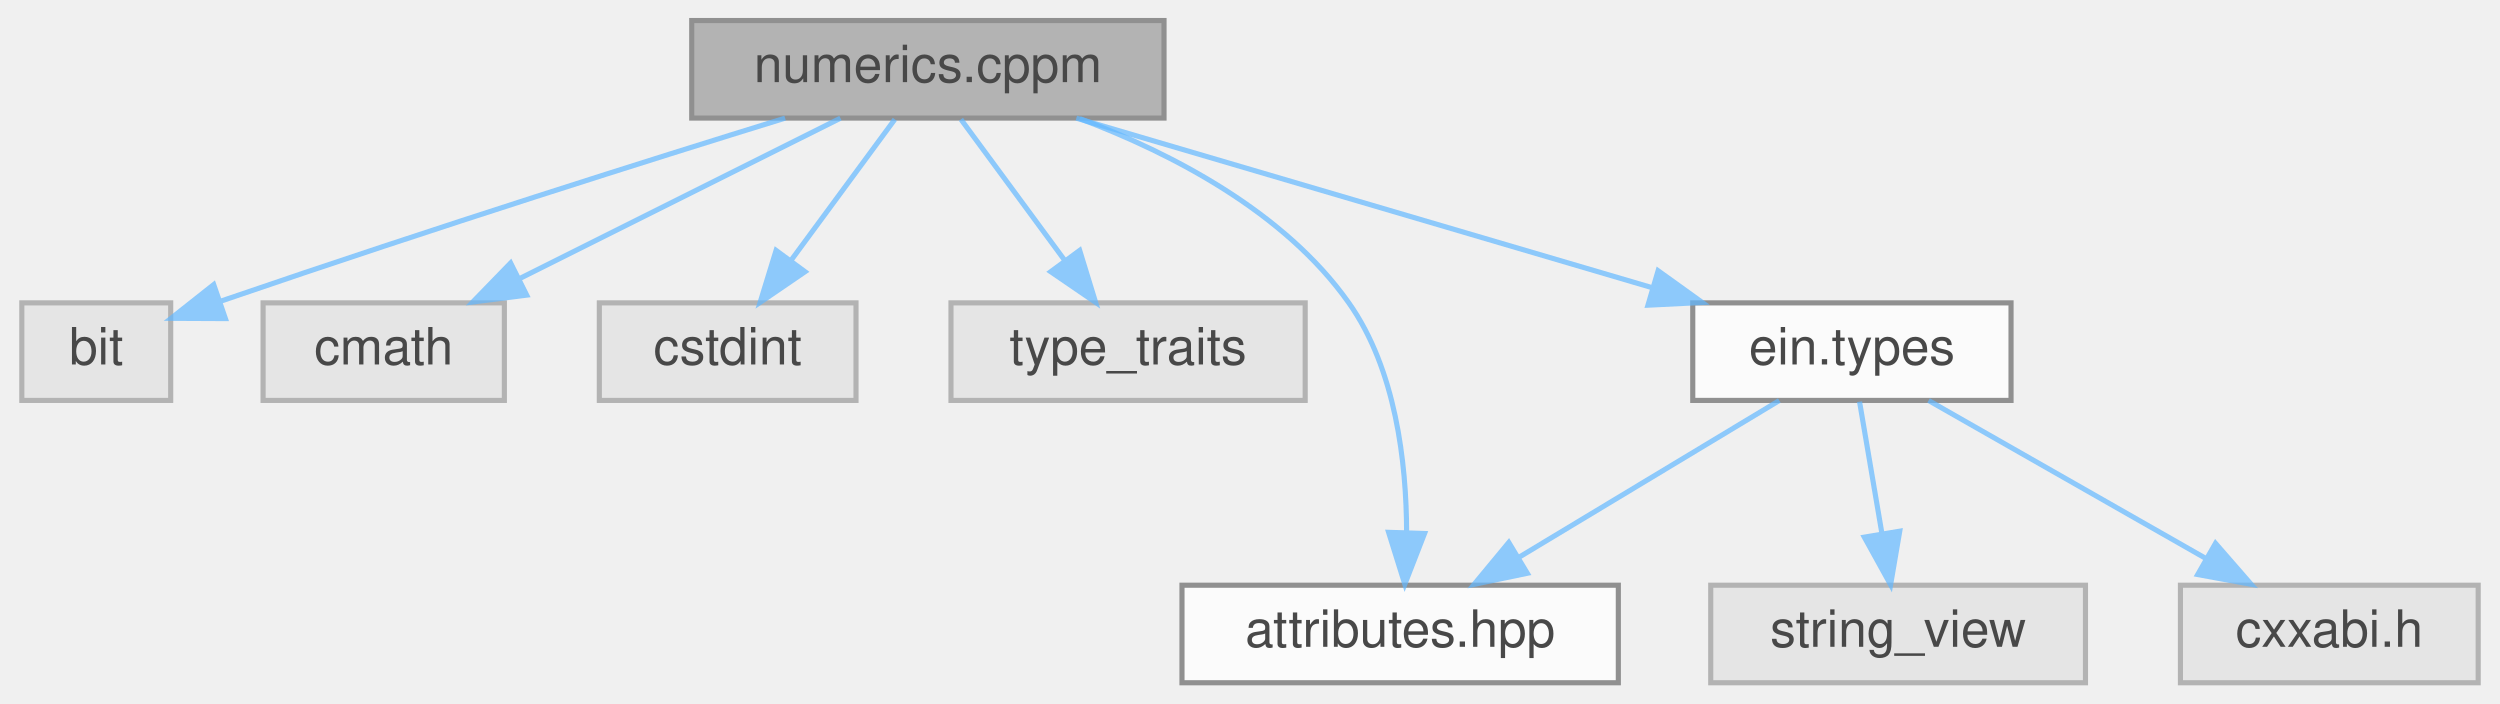
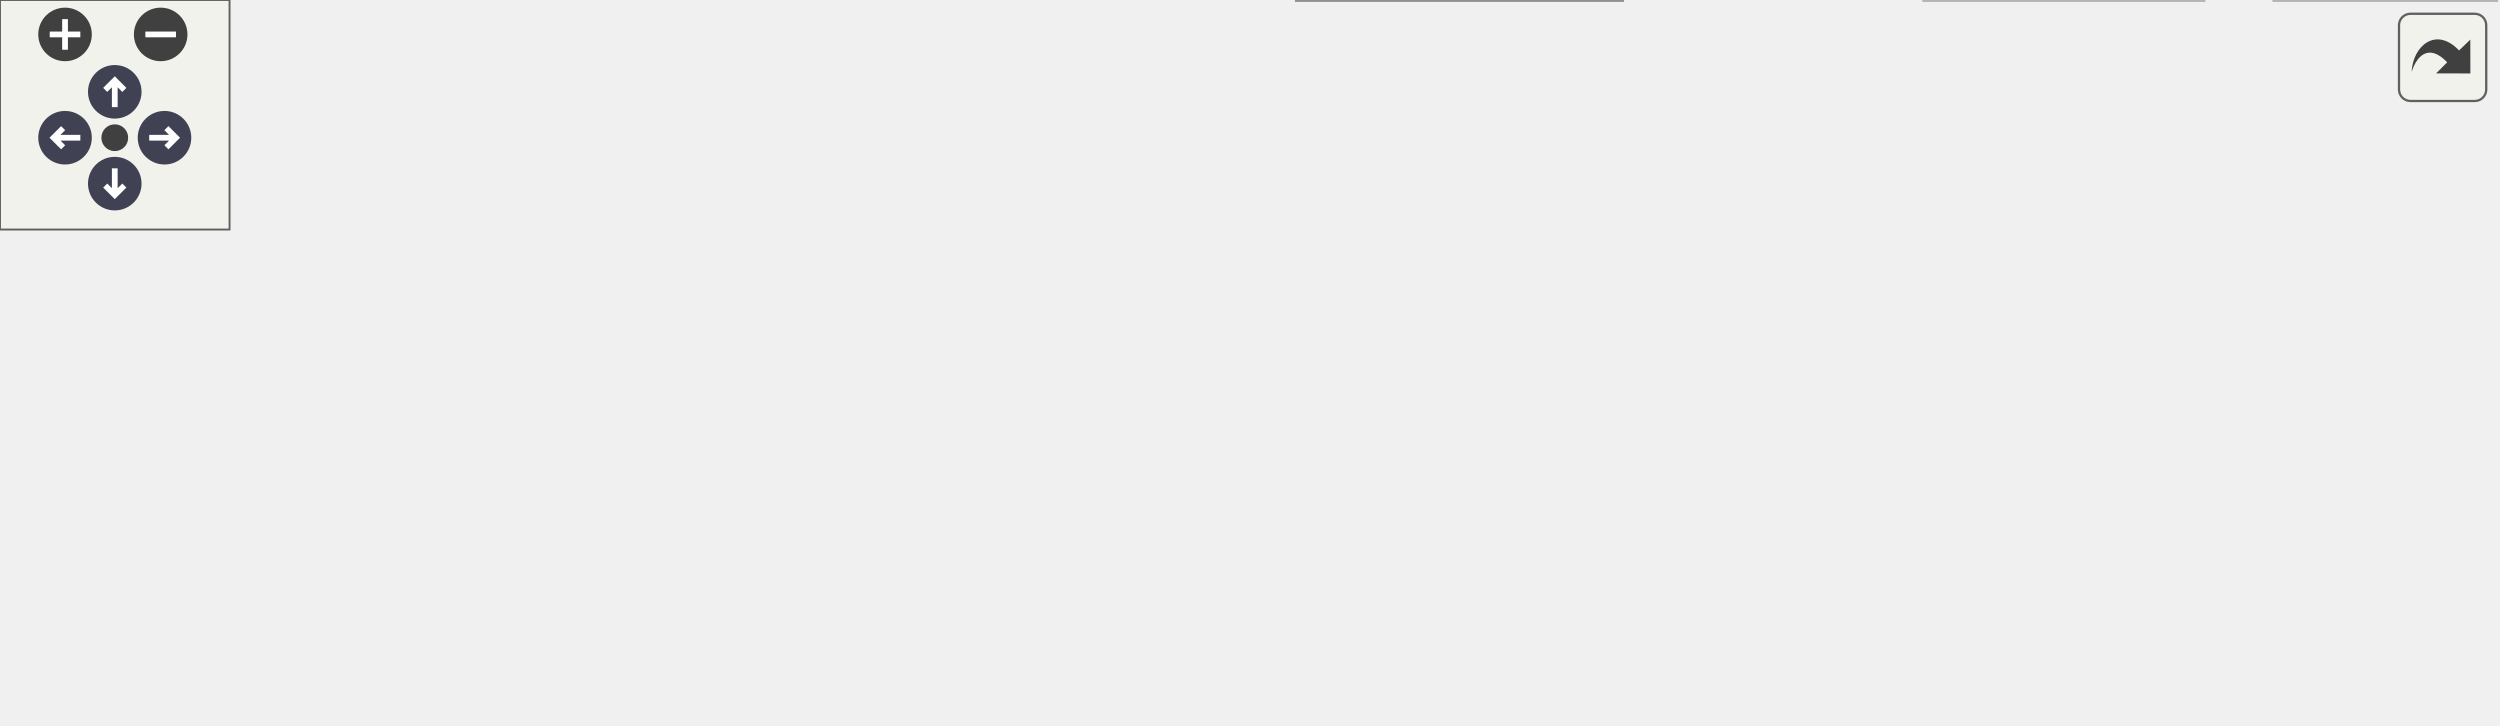
- <svg xmlns="http://www.w3.org/2000/svg" xmlns:xlink="http://www.w3.org/1999/xlink" width="487pt" height="137pt" viewBox="0.00 0.00 486.50 137.00">
-   <svg id="main" version="1.1" xml:space="preserve">
-     <style type="text/css">
+ <svg xmlns="http://www.w3.org/2000/svg" xmlns:xlink="http://www.w3.org/1999/xlink" id="main" version="1.1" xml:space="preserve">
+   <style type="text/css">
.node, .edge {opacity: 0.7;}
.node.selected, .edge.selected {opacity: 1;}
.edge:hover path { stroke: red; }
.edge:hover polygon { stroke: red; fill: red; }
</style>
-     <svg id="graph" class="graph">
-       <g id="graph0" class="graph" transform="scale(1 1) rotate(0) translate(4 133)">
-         <g id="Node000001" class="node">
-           <g id="a_Node000001">
-             <a xlink:title=" ">
-               <polygon fill="#999999" stroke="#666666" points="222.5,-129 130.5,-129 130.5,-110 222.5,-110 222.5,-129" />
-               <text text-anchor="middle" x="176.5" y="-117" font-family="Helvetica,sans-Serif" font-size="10.00">numerics.cppm</text>
-             </a>
-           </g>
-         </g>
-         <g id="Node000002" class="node">
-           <g id="a_Node000002">
-             <a xlink:title=" ">
-               <polygon fill="#e0e0e0" stroke="#999999" points="29,-74 0,-74 0,-55 29,-55 29,-74" />
-               <text text-anchor="middle" x="14.5" y="-62" font-family="Helvetica,sans-Serif" font-size="10.00">bit</text>
-             </a>
-           </g>
-         </g>
-         <g id="edge1_Node000001_Node000002" class="edge">
-           <g id="a_edge1_Node000001_Node000002">
-             <a xlink:title=" ">
-               <path fill="none" stroke="#63b8ff" d="M148.69,-109.99C122.47,-101.89 81.86,-89.11 38.62,-74.29" />
-               <polygon fill="#63b8ff" stroke="#63b8ff" points="39.66,-70.94 29.07,-70.99 37.38,-77.56 39.66,-70.94" />
-             </a>
-           </g>
-         </g>
-         <g id="Node000003" class="node">
-           <g id="a_Node000003">
-             <a xlink:title=" ">
-               <polygon fill="#e0e0e0" stroke="#999999" points="94,-74 47,-74 47,-55 94,-55 94,-74" />
-               <text text-anchor="middle" x="70.5" y="-62" font-family="Helvetica,sans-Serif" font-size="10.00">cmath</text>
-             </a>
-           </g>
-         </g>
-         <g id="edge2_Node000001_Node000003" class="edge">
-           <g id="a_edge2_Node000001_Node000003">
-             <a xlink:title=" ">
-               <path fill="none" stroke="#63b8ff" d="M159.47,-109.98C142.57,-101.54 116.44,-88.47 96.86,-78.68" />
-               <polygon fill="#63b8ff" stroke="#63b8ff" points="98.35,-75.51 87.84,-74.17 95.22,-81.77 98.35,-75.51" />
-             </a>
-           </g>
-         </g>
-         <g id="Node000004" class="node">
-           <g id="a_Node000004">
-             <a xlink:title=" ">
-               <polygon fill="#e0e0e0" stroke="#999999" points="162.5,-74 112.5,-74 112.5,-55 162.5,-55 162.5,-74" />
-               <text text-anchor="middle" x="137.5" y="-62" font-family="Helvetica,sans-Serif" font-size="10.00">cstdint</text>
-             </a>
-           </g>
-         </g>
-         <g id="edge3_Node000001_Node000004" class="edge">
-           <g id="a_edge3_Node000001_Node000004">
-             <a xlink:title=" ">
-               <path fill="none" stroke="#63b8ff" d="M170.06,-109.75C164.61,-102.34 156.64,-91.5 149.94,-82.41" />
-               <polygon fill="#63b8ff" stroke="#63b8ff" points="152.57,-80.07 143.82,-74.09 146.93,-84.22 152.57,-80.07" />
-             </a>
-           </g>
-         </g>
-         <g id="Node000005" class="node">
-           <g id="a_Node000005">
-             <a xlink:title=" ">
-               <polygon fill="#e0e0e0" stroke="#999999" points="250,-74 181,-74 181,-55 250,-55 250,-74" />
-               <text text-anchor="middle" x="215.5" y="-62" font-family="Helvetica,sans-Serif" font-size="10.00">type_traits</text>
-             </a>
-           </g>
-         </g>
-         <g id="edge4_Node000001_Node000005" class="edge">
-           <g id="a_edge4_Node000001_Node000005">
-             <a xlink:title=" ">
-               <path fill="none" stroke="#63b8ff" d="M182.94,-109.75C188.39,-102.34 196.36,-91.5 203.06,-82.41" />
-               <polygon fill="#63b8ff" stroke="#63b8ff" points="206.07,-84.22 209.18,-74.09 200.43,-80.07 206.07,-84.22" />
-             </a>
-           </g>
-         </g>
-         <g id="Node000006" class="node">
-           <g id="a_Node000006">
-             <a xlink:href="attributes_8hpp.html" target="_top" xlink:title="an opinionated subset of clang/gcc attributes">
-               <polygon fill="white" stroke="#666666" points="311,-19 226,-19 226,0 311,0 311,-19" />
-               <text text-anchor="middle" x="268.5" y="-7" font-family="Helvetica,sans-Serif" font-size="10.00">attributes.hpp</text>
-             </a>
-           </g>
-         </g>
-         <g id="edge5_Node000001_Node000006" class="edge">
-           <g id="a_edge5_Node000001_Node000006">
-             <a xlink:title=" ">
-               <path fill="none" stroke="#63b8ff" d="M206.09,-109.89C224.1,-103.09 245.98,-91.73 258.5,-74 267.65,-61.04 269.72,-42.89 269.76,-29.31" />
-               <polygon fill="#63b8ff" stroke="#63b8ff" points="273.25,-29.07 269.41,-19.19 266.25,-29.3 273.25,-29.07" />
-             </a>
-           </g>
-         </g>
-         <g id="Node000007" class="node">
-           <g id="a_Node000007">
-             <a xlink:href="types_8cppm.html" target="_top" xlink:title=" ">
-               <polygon fill="white" stroke="#666666" points="387.5,-74 325.5,-74 325.5,-55 387.5,-55 387.5,-74" />
-               <text text-anchor="middle" x="356.5" y="-62" font-family="Helvetica,sans-Serif" font-size="10.00">ein.types</text>
-             </a>
-           </g>
-         </g>
-         <g id="edge6_Node000001_Node000007" class="edge">
-           <g id="a_edge6_Node000001_Node000007">
-             <a xlink:title=" ">
-               <path fill="none" stroke="#63b8ff" d="M205.42,-109.98C235.77,-101.05 283.67,-86.94 317.38,-77.02" />
-               <polygon fill="#63b8ff" stroke="#63b8ff" points="318.75,-80.26 327.35,-74.08 316.77,-73.55 318.75,-80.26" />
-             </a>
-           </g>
-         </g>
-         <g id="edge8_Node000007_Node000006" class="edge">
-           <g id="a_edge8_Node000007_Node000006">
-             <a xlink:title=" ">
-               <path fill="none" stroke="#63b8ff" d="M342.36,-54.98C328.71,-46.77 307.81,-34.18 291.72,-24.49" />
-               <polygon fill="#63b8ff" stroke="#63b8ff" points="293.27,-21.33 282.9,-19.17 289.66,-27.33 293.27,-21.33" />
-             </a>
-           </g>
-         </g>
-         <g id="Node000008" class="node">
-           <g id="a_Node000008">
-             <a xlink:title=" ">
-               <polygon fill="#e0e0e0" stroke="#999999" points="402,-19 329,-19 329,0 402,0 402,-19" />
-               <text text-anchor="middle" x="365.5" y="-7" font-family="Helvetica,sans-Serif" font-size="10.00">string_view</text>
-             </a>
-           </g>
-         </g>
-         <g id="edge7_Node000007_Node000008" class="edge">
-           <g id="a_edge7_Node000007_Node000008">
-             <a xlink:title=" ">
-               <path fill="none" stroke="#63b8ff" d="M357.99,-54.75C359.17,-47.8 360.86,-37.85 362.34,-29.13" />
-               <polygon fill="#63b8ff" stroke="#63b8ff" points="365.82,-29.53 364.04,-19.09 358.92,-28.36 365.82,-29.53" />
-             </a>
-           </g>
-         </g>
-         <g id="Node000009" class="node">
-           <g id="a_Node000009">
-             <a xlink:title=" ">
-               <polygon fill="#e0e0e0" stroke="#999999" points="478.5,-19 420.5,-19 420.5,0 478.5,0 478.5,-19" />
-               <text text-anchor="middle" x="449.5" y="-7" font-family="Helvetica,sans-Serif" font-size="10.00">cxxabi.h</text>
-             </a>
-           </g>
-         </g>
-         <g id="edge9_Node000007_Node000009" class="edge">
-           <g id="a_edge9_Node000007_Node000009">
-             <a xlink:title=" ">
-               <path fill="none" stroke="#63b8ff" d="M371.44,-54.98C386,-46.69 408.37,-33.94 425.43,-24.22" />
-               <polygon fill="#63b8ff" stroke="#63b8ff" points="427.33,-27.16 434.29,-19.17 423.86,-21.08 427.33,-27.16" />
-             </a>
-           </g>
-         </g>
-       </g>
-     </svg>
+   <defs>
+     <circle id="rim" cx="0" cy="0" r="7" />
+     <circle id="rim2" cx="0" cy="0" r="3.5" />
+     <g id="zoomPlus">
+       <use xlink:href="#rim" fill="#404040">
+         <set attributeName="fill" to="#808080" begin="zoomplus.mouseover" end="zoomplus.mouseout" />
+       </use>
+       <path d="M-4,0h8M0,-4v8" fill="none" stroke="white" stroke-width="1.5" pointer-events="none" />
+     </g>
+     <g id="zoomMin">
+       <use xlink:href="#rim" fill="#404040">
+         <set attributeName="fill" to="#808080" begin="zoomminus.mouseover" end="zoomminus.mouseout" />
+       </use>
+       <path d="M-4,0h8" fill="none" stroke="white" stroke-width="1.5" pointer-events="none" />
+     </g>
+     <g id="arrowUp" transform="translate(30 24)">
+       <use xlink:href="#rim" />
+       <path pointer-events="none" fill="none" stroke="white" stroke-width="1.5" d="M0,-3.0v7 M-2.5,-0.5L0,-3.0L2.5,-0.5" />
+     </g>
+     <g id="arrowRight" transform="rotate(90) translate(36 -43)">
+       <use xlink:href="#rim" />
+       <path pointer-events="none" fill="none" stroke="white" stroke-width="1.5" d="M0,-3.0v7 M-2.5,-0.5L0,-3.0L2.5,-0.5" />
+     </g>
+     <g id="arrowDown" transform="rotate(180) translate(-30 -48)">
+       <use xlink:href="#rim" />
+       <path pointer-events="none" fill="none" stroke="white" stroke-width="1.5" d="M0,-3.0v7 M-2.5,-0.5L0,-3.0L2.5,-0.5" />
+     </g>
+     <g id="arrowLeft" transform="rotate(270) translate(-36 17)">
+       <use xlink:href="#rim" />
+       <path pointer-events="none" fill="none" stroke="white" stroke-width="1.5" d="M0,-3.0v7 M-2.5,-0.5L0,-3.0L2.5,-0.5" />
+     </g>
+     <g id="resetDef">
+       <use xlink:href="#rim2" fill="#404040">
+         <set attributeName="fill" to="#808080" begin="reset.mouseover" end="reset.mouseout" />
+       </use>
+     </g>
+   </defs>
+   <svg id="graph" class="graph">
+     <g id="viewport">
+       <g id="Node000001" class="node">
+         <g id="a_Node000001">
+           <a xlink:title=" ">
+             <polygon fill="#999999" stroke="#666666" points="292.5,-129 200.5,-129 200.5,-110 292.5,-110 292.5,-129" />
+             <text text-anchor="middle" x="246.5" y="-117" font-family="Helvetica,sans-Serif" font-size="10.00">numerics.cppm</text>
+           </a>
+         </g>
+       </g>
+       <g id="Node000002" class="node">
+         <g id="a_Node000002">
+           <a xlink:title=" ">
+             <polygon fill="#e0e0e0" stroke="#999999" points="29,-74 0,-74 0,-55 29,-55 29,-74" />
+             <text text-anchor="middle" x="14.5" y="-62" font-family="Helvetica,sans-Serif" font-size="10.00">bit</text>
+           </a>
+         </g>
+       </g>
+       <g id="edge1_Node000001_Node000002" class="edge">
+         <g id="a_edge1_Node000001_Node000002">
+           <a xlink:title=" ">
+             <path fill="none" stroke="#63b8ff" d="M200.37,-110.65C159.87,-103.33 99.27,-91.3 39.13,-74.18" />
+             <polygon fill="#63b8ff" stroke="#63b8ff" points="40.07,-70.81 29.49,-71.39 38.12,-77.53 40.07,-70.81" />
+           </a>
+         </g>
+       </g>
+       <g id="Node000003" class="node">
+         <g id="a_Node000003">
+           <a xlink:title=" ">
+             <polygon fill="#e0e0e0" stroke="#999999" points="94,-74 47,-74 47,-55 94,-55 94,-74" />
+             <text text-anchor="middle" x="70.5" y="-62" font-family="Helvetica,sans-Serif" font-size="10.00">cmath</text>
+           </a>
+         </g>
+       </g>
+       <g id="edge2_Node000001_Node000003" class="edge">
+         <g id="a_edge2_Node000001_Node000003">
+           <a xlink:title=" ">
+             <path fill="none" stroke="#63b8ff" d="M218.22,-109.98C187.05,-100.6 136.94,-85.51 103.87,-75.55" />
+             <polygon fill="#63b8ff" stroke="#63b8ff" points="104.78,-72.17 94.19,-72.63 102.76,-78.87 104.78,-72.17" />
+           </a>
+         </g>
+       </g>
+       <g id="Node000004" class="node">
+         <g id="a_Node000004">
+           <a xlink:title=" ">
+             <polygon fill="#e0e0e0" stroke="#999999" points="162.5,-74 112.5,-74 112.5,-55 162.5,-55 162.5,-74" />
+             <text text-anchor="middle" x="137.5" y="-62" font-family="Helvetica,sans-Serif" font-size="10.00">cstdint</text>
+           </a>
+         </g>
+       </g>
+       <g id="edge3_Node000001_Node000004" class="edge">
+         <g id="a_edge3_Node000001_Node000004">
+           <a xlink:title=" ">
+             <path fill="none" stroke="#63b8ff" d="M228.99,-109.98C211.53,-101.5 184.49,-88.35 164.33,-78.54" />
+             <polygon fill="#63b8ff" stroke="#63b8ff" points="165.86,-75.4 155.33,-74.17 162.79,-81.69 165.86,-75.4" />
+           </a>
+         </g>
+       </g>
+       <g id="Node000005" class="node">
+         <g id="a_Node000005">
+           <a xlink:title=" ">
+             <polygon fill="#e0e0e0" stroke="#999999" points="250,-74 181,-74 181,-55 250,-55 250,-74" />
+             <text text-anchor="middle" x="215.5" y="-62" font-family="Helvetica,sans-Serif" font-size="10.00">type_traits</text>
+           </a>
+         </g>
+       </g>
+       <g id="edge4_Node000001_Node000005" class="edge">
+         <g id="a_edge4_Node000001_Node000005">
+           <a xlink:title=" ">
+             <path fill="none" stroke="#63b8ff" d="M241.38,-109.75C237.14,-102.49 230.97,-91.95 225.72,-82.98" />
+             <polygon fill="#63b8ff" stroke="#63b8ff" points="228.59,-80.95 220.52,-74.09 222.55,-84.49 228.59,-80.95" />
+           </a>
+         </g>
+       </g>
+       <g id="Node000006" class="node">
+         <g id="a_Node000006">
+           <a xlink:href="attributes_8hpp.html" target="_top" xlink:title="an opinionated subset of clang/gcc attributes">
+             <polygon fill="white" stroke="#666666" points="424,-19 339,-19 339,0 424,0 424,-19" />
+             <text text-anchor="middle" x="381.5" y="-7" font-family="Helvetica,sans-Serif" font-size="10.00">attributes.hpp</text>
+           </a>
+         </g>
+       </g>
+       <g id="edge5_Node000001_Node000006" class="edge">
+         <g id="a_edge5_Node000001_Node000006">
+           <a xlink:title=" ">
+             <path fill="none" stroke="#63b8ff" d="M251.85,-109.76C260.25,-96.57 277.66,-71.39 297.5,-55 313.34,-41.91 333.66,-31.02 350.34,-23.29" />
+             <polygon fill="#63b8ff" stroke="#63b8ff" points="351.98,-26.39 359.68,-19.11 349.12,-20 351.98,-26.39" />
+           </a>
+         </g>
+       </g>
+       <g id="Node000007" class="node">
+         <g id="a_Node000007">
+           <a xlink:title=" ">
+             <polygon fill="#e0e0e0" stroke="#999999" points="410.5,-74 306.5,-74 306.5,-55 410.5,-55 410.5,-74" />
+             <text text-anchor="middle" x="358.5" y="-62" font-family="Helvetica,sans-Serif" font-size="10.00">ein.numerics.fp16</text>
+           </a>
+         </g>
+       </g>
+       <g id="edge6_Node000001_Node000007" class="edge">
+         <g id="a_edge6_Node000001_Node000007">
+           <a xlink:title=" ">
+             <path fill="none" stroke="#63b8ff" d="M264.49,-109.98C282.43,-101.5 310.22,-88.35 330.93,-78.54" />
+             <polygon fill="#63b8ff" stroke="#63b8ff" points="332.64,-81.61 340.18,-74.17 329.64,-75.28 332.64,-81.61" />
+           </a>
+         </g>
+       </g>
+       <g id="Node000008" class="node">
+         <g id="a_Node000008">
+           <a xlink:title=" ">
+             <polygon fill="#e0e0e0" stroke="#999999" points="532.5,-74 428.5,-74 428.5,-55 532.5,-55 532.5,-74" />
+             <text text-anchor="middle" x="480.5" y="-62" font-family="Helvetica,sans-Serif" font-size="10.00">ein.numerics.bf16</text>
+           </a>
+         </g>
+       </g>
+       <g id="edge7_Node000001_Node000008" class="edge">
+         <g id="a_edge7_Node000001_Node000008">
+           <a xlink:title=" ">
+             <path fill="none" stroke="#63b8ff" d="M284.1,-109.98C324.49,-100.84 388.78,-86.27 432.73,-76.32" />
+             <polygon fill="#63b8ff" stroke="#63b8ff" points="433.63,-79.7 442.61,-74.08 432.08,-72.88 433.63,-79.7" />
+           </a>
+         </g>
+       </g>
+       <g id="Node000009" class="node">
+         <g id="a_Node000009">
+           <a xlink:href="types_8cppm.html" target="_top" xlink:title=" ">
+             <polygon fill="white" stroke="#666666" points="612.5,-74 550.5,-74 550.5,-55 612.5,-55 612.5,-74" />
+             <text text-anchor="middle" x="581.5" y="-62" font-family="Helvetica,sans-Serif" font-size="10.00">ein.types</text>
+           </a>
+         </g>
+       </g>
+       <g id="edge8_Node000001_Node000009" class="edge">
+         <g id="a_edge8_Node000001_Node000009">
+           <a xlink:title=" ">
+             <path fill="none" stroke="#63b8ff" d="M292.63,-112.41C348.82,-104.8 446.85,-90.9 540.2,-74.15" />
+             <polygon fill="#63b8ff" stroke="#63b8ff" points="540.87,-77.58 550.09,-72.36 539.63,-70.7 540.87,-77.58" />
+           </a>
+         </g>
+       </g>
+       <g id="edge10_Node000009_Node000006" class="edge">
+         <g id="a_edge10_Node000009_Node000006">
+           <a xlink:title=" ">
+             <path fill="none" stroke="#63b8ff" d="M550.25,-55.22C516.16,-46.19 461.42,-31.68 423.57,-21.65" />
+             <polygon fill="#63b8ff" stroke="#63b8ff" points="424.42,-18.25 413.86,-19.07 422.63,-25.02 424.42,-18.25" />
+           </a>
+         </g>
+       </g>
+       <g id="Node000010" class="node">
+         <g id="a_Node000010">
+           <a xlink:title=" ">
+             <polygon fill="#e0e0e0" stroke="#999999" points="576,-19 503,-19 503,0 576,0 576,-19" />
+             <text text-anchor="middle" x="539.5" y="-7" font-family="Helvetica,sans-Serif" font-size="10.00">string_view</text>
+           </a>
+         </g>
+       </g>
+       <g id="edge9_Node000009_Node000010" class="edge">
+         <g id="a_edge9_Node000009_Node000010">
+           <a xlink:title=" ">
+             <path fill="none" stroke="#63b8ff" d="M574.56,-54.75C568.63,-47.26 559.93,-36.28 552.68,-27.13" />
+             <polygon fill="#63b8ff" stroke="#63b8ff" points="555.26,-24.75 546.31,-19.09 549.77,-29.1 555.26,-24.75" />
+           </a>
+         </g>
+       </g>
+       <g id="Node000011" class="node">
+         <g id="a_Node000011">
+           <a xlink:title=" ">
+             <polygon fill="#e0e0e0" stroke="#999999" points="652.5,-19 594.5,-19 594.5,0 652.5,0 652.5,-19" />
+             <text text-anchor="middle" x="623.5" y="-7" font-family="Helvetica,sans-Serif" font-size="10.00">cxxabi.h</text>
+           </a>
+         </g>
+       </g>
+       <g id="edge11_Node000009_Node000011" class="edge">
+         <g id="a_edge11_Node000009_Node000011">
+           <a xlink:title=" ">
+             <path fill="none" stroke="#63b8ff" d="M588.44,-54.75C594.37,-47.26 603.07,-36.28 610.32,-27.13" />
+             <polygon fill="#63b8ff" stroke="#63b8ff" points="613.23,-29.1 616.69,-19.09 607.74,-24.75 613.23,-29.1" />
+           </a>
+         </g>
+       </g>
+     </g>
+   </svg>
+   <g id="navigator" transform="translate(0 0)" fill="#404254">
+     <rect fill="#f2f5e9" fill-opacity="0.5" stroke="#606060" stroke-width=".5" x="0" y="0" width="60" height="60" />
+     <use id="zoomplus" xlink:href="#zoomPlus" x="17" y="9" />
+     <use id="zoomminus" xlink:href="#zoomMin" x="42" y="9" />
+     <use id="reset" xlink:href="#resetDef" x="30" y="36" />
+     <use id="arrowup" xlink:href="#arrowUp" x="0" y="0" />
+     <use id="arrowright" xlink:href="#arrowRight" x="0" y="0" />
+     <use id="arrowdown" xlink:href="#arrowDown" x="0" y="0" />
+     <use id="arrowleft" xlink:href="#arrowLeft" x="0" y="0" />
+   </g>
+   <svg viewBox="0 0 15 15" width="100%" height="30px" preserveAspectRatio="xMaxYMin meet">
+     <g id="arrow_out" transform="scale(0.3 0.3)">
+       <a xlink:href="numerics_8cppm__incl_org.svg" target="_base">
+         <rect id="button" ry="5" rx="5" y="6" x="6" height="38" width="38" fill="#f2f5e9" fill-opacity="0.5" stroke="#606060" stroke-width="1.0" />
+         <path id="arrow" d="M 11.5,31.437 C 11.94,20.098 22.043,11.323 32.159,21.979 L 37.069,17.246 C 37.069,17.246 37.088,32 37.088,32 L 22.16,31.978 C 22.16,31.978 26.998,27.14 26.998,27.14 C 18.529,18.264 13.292,25.23 11.5,31.437 z" style="fill:#404040;" />
+       </a>
+     </g>
  </svg>
  <style type="text/css">

[data-mouse-over-selected='false'] { opacity: 0.7; }
[data-mouse-over-selected='true']  { opacity: 1.0; }

</style>
</svg>
